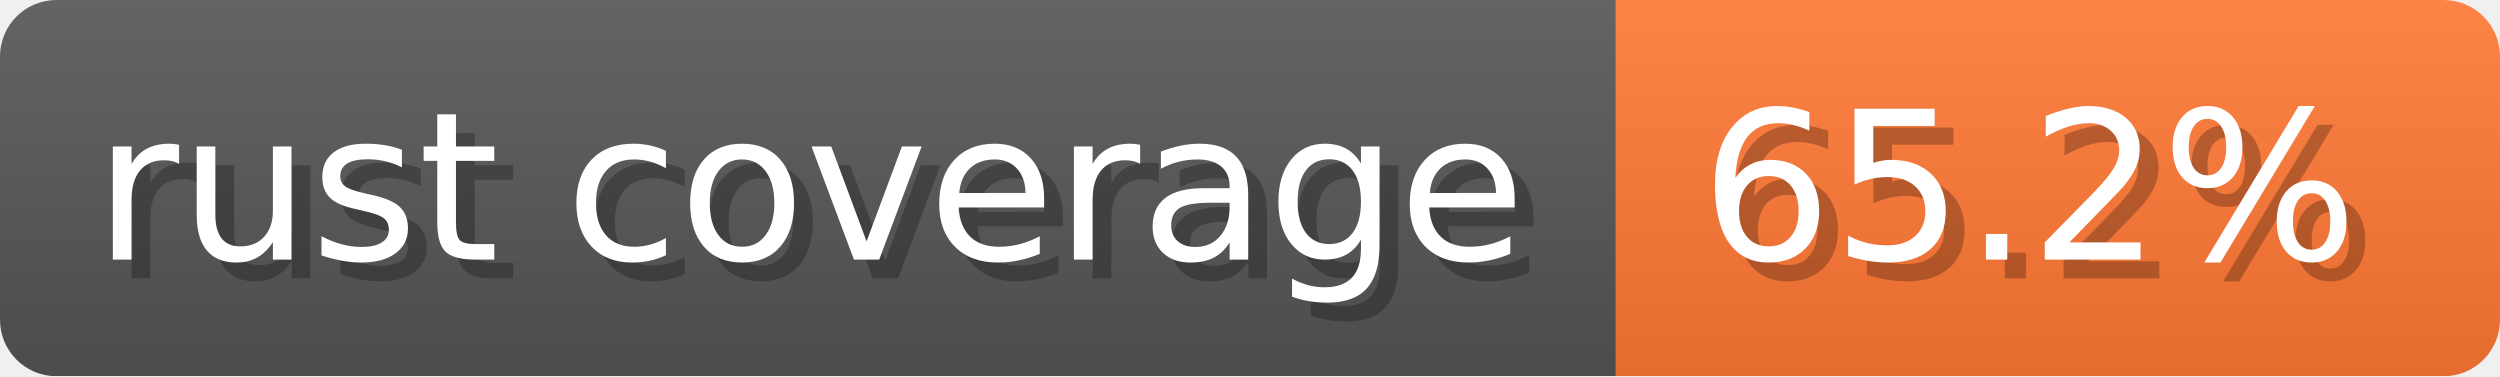
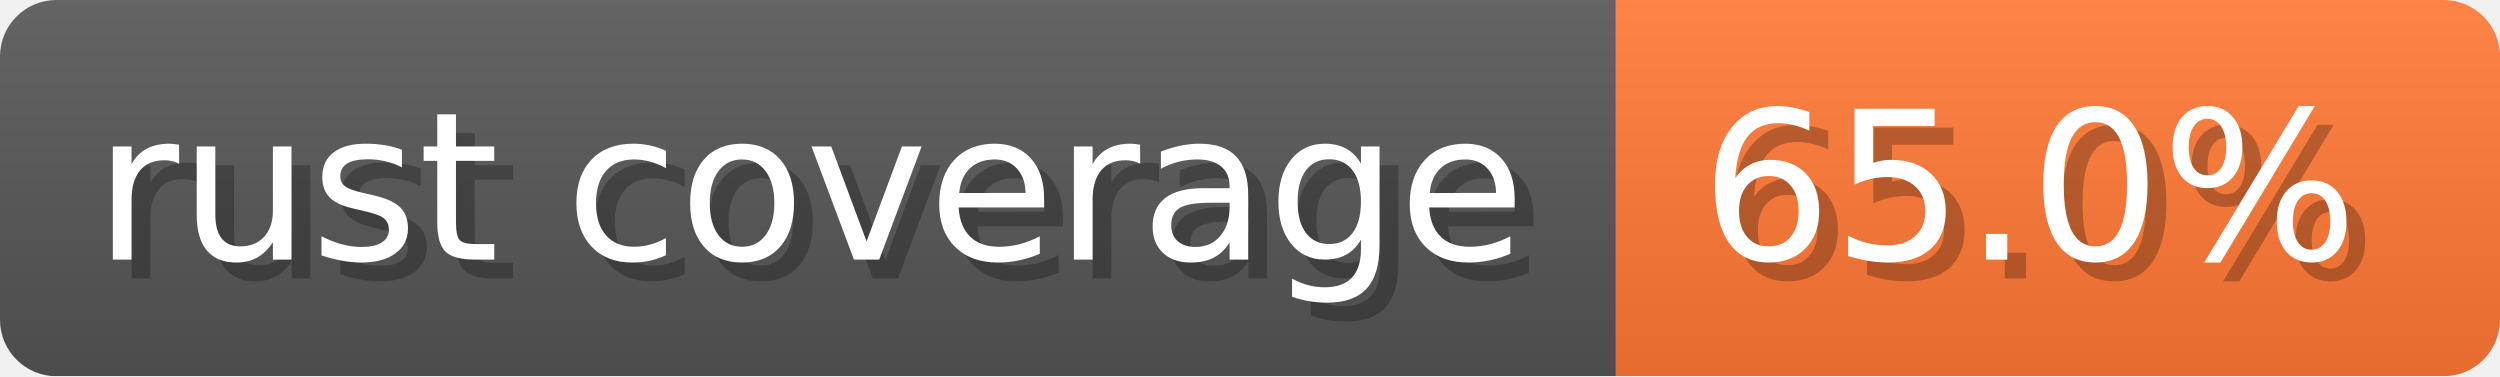
- <svg xmlns="http://www.w3.org/2000/svg" width="132.9" height="20" viewBox="0 0 1329 200" role="img" aria-label="rust coverage: 65.2%">
+ <svg xmlns="http://www.w3.org/2000/svg" width="132.9" height="20" viewBox="0 0 1329 200" role="img" aria-label="rust coverage: 65.0%">
  <linearGradient id="a" x2="0" y2="100%">
    <stop offset="0" stop-opacity=".1" stop-color="#EEE" />
    <stop offset="1" stop-opacity=".1" />
  </linearGradient>
  <mask id="m">
    <rect width="1329" height="200" rx="30" fill="#FFF" />
  </mask>
  <g mask="url(#m)">
    <rect width="859" height="200" fill="#555" />
    <rect width="470" height="200" fill="#F73" x="859" />
    <rect width="1329" height="200" fill="url(#a)" />
  </g>
  <g aria-hidden="true" fill="#fff" text-anchor="start" font-family="Verdana,DejaVu Sans,sans-serif" font-size="110">
    <text x="60" y="148" textLength="759" fill="#000" opacity="0.25">rust coverage</text>
    <text x="50" y="138" textLength="759">rust coverage</text>
-     <text x="914" y="148" textLength="370" fill="#000" opacity="0.25">65.2%</text>
-     <text x="904" y="138" textLength="370">65.2%</text>
+     <text x="914" y="148" textLength="370" fill="#000" opacity="0.25">65.0%</text>
+     <text x="904" y="138" textLength="370">65.0%</text>
  </g>
</svg>
